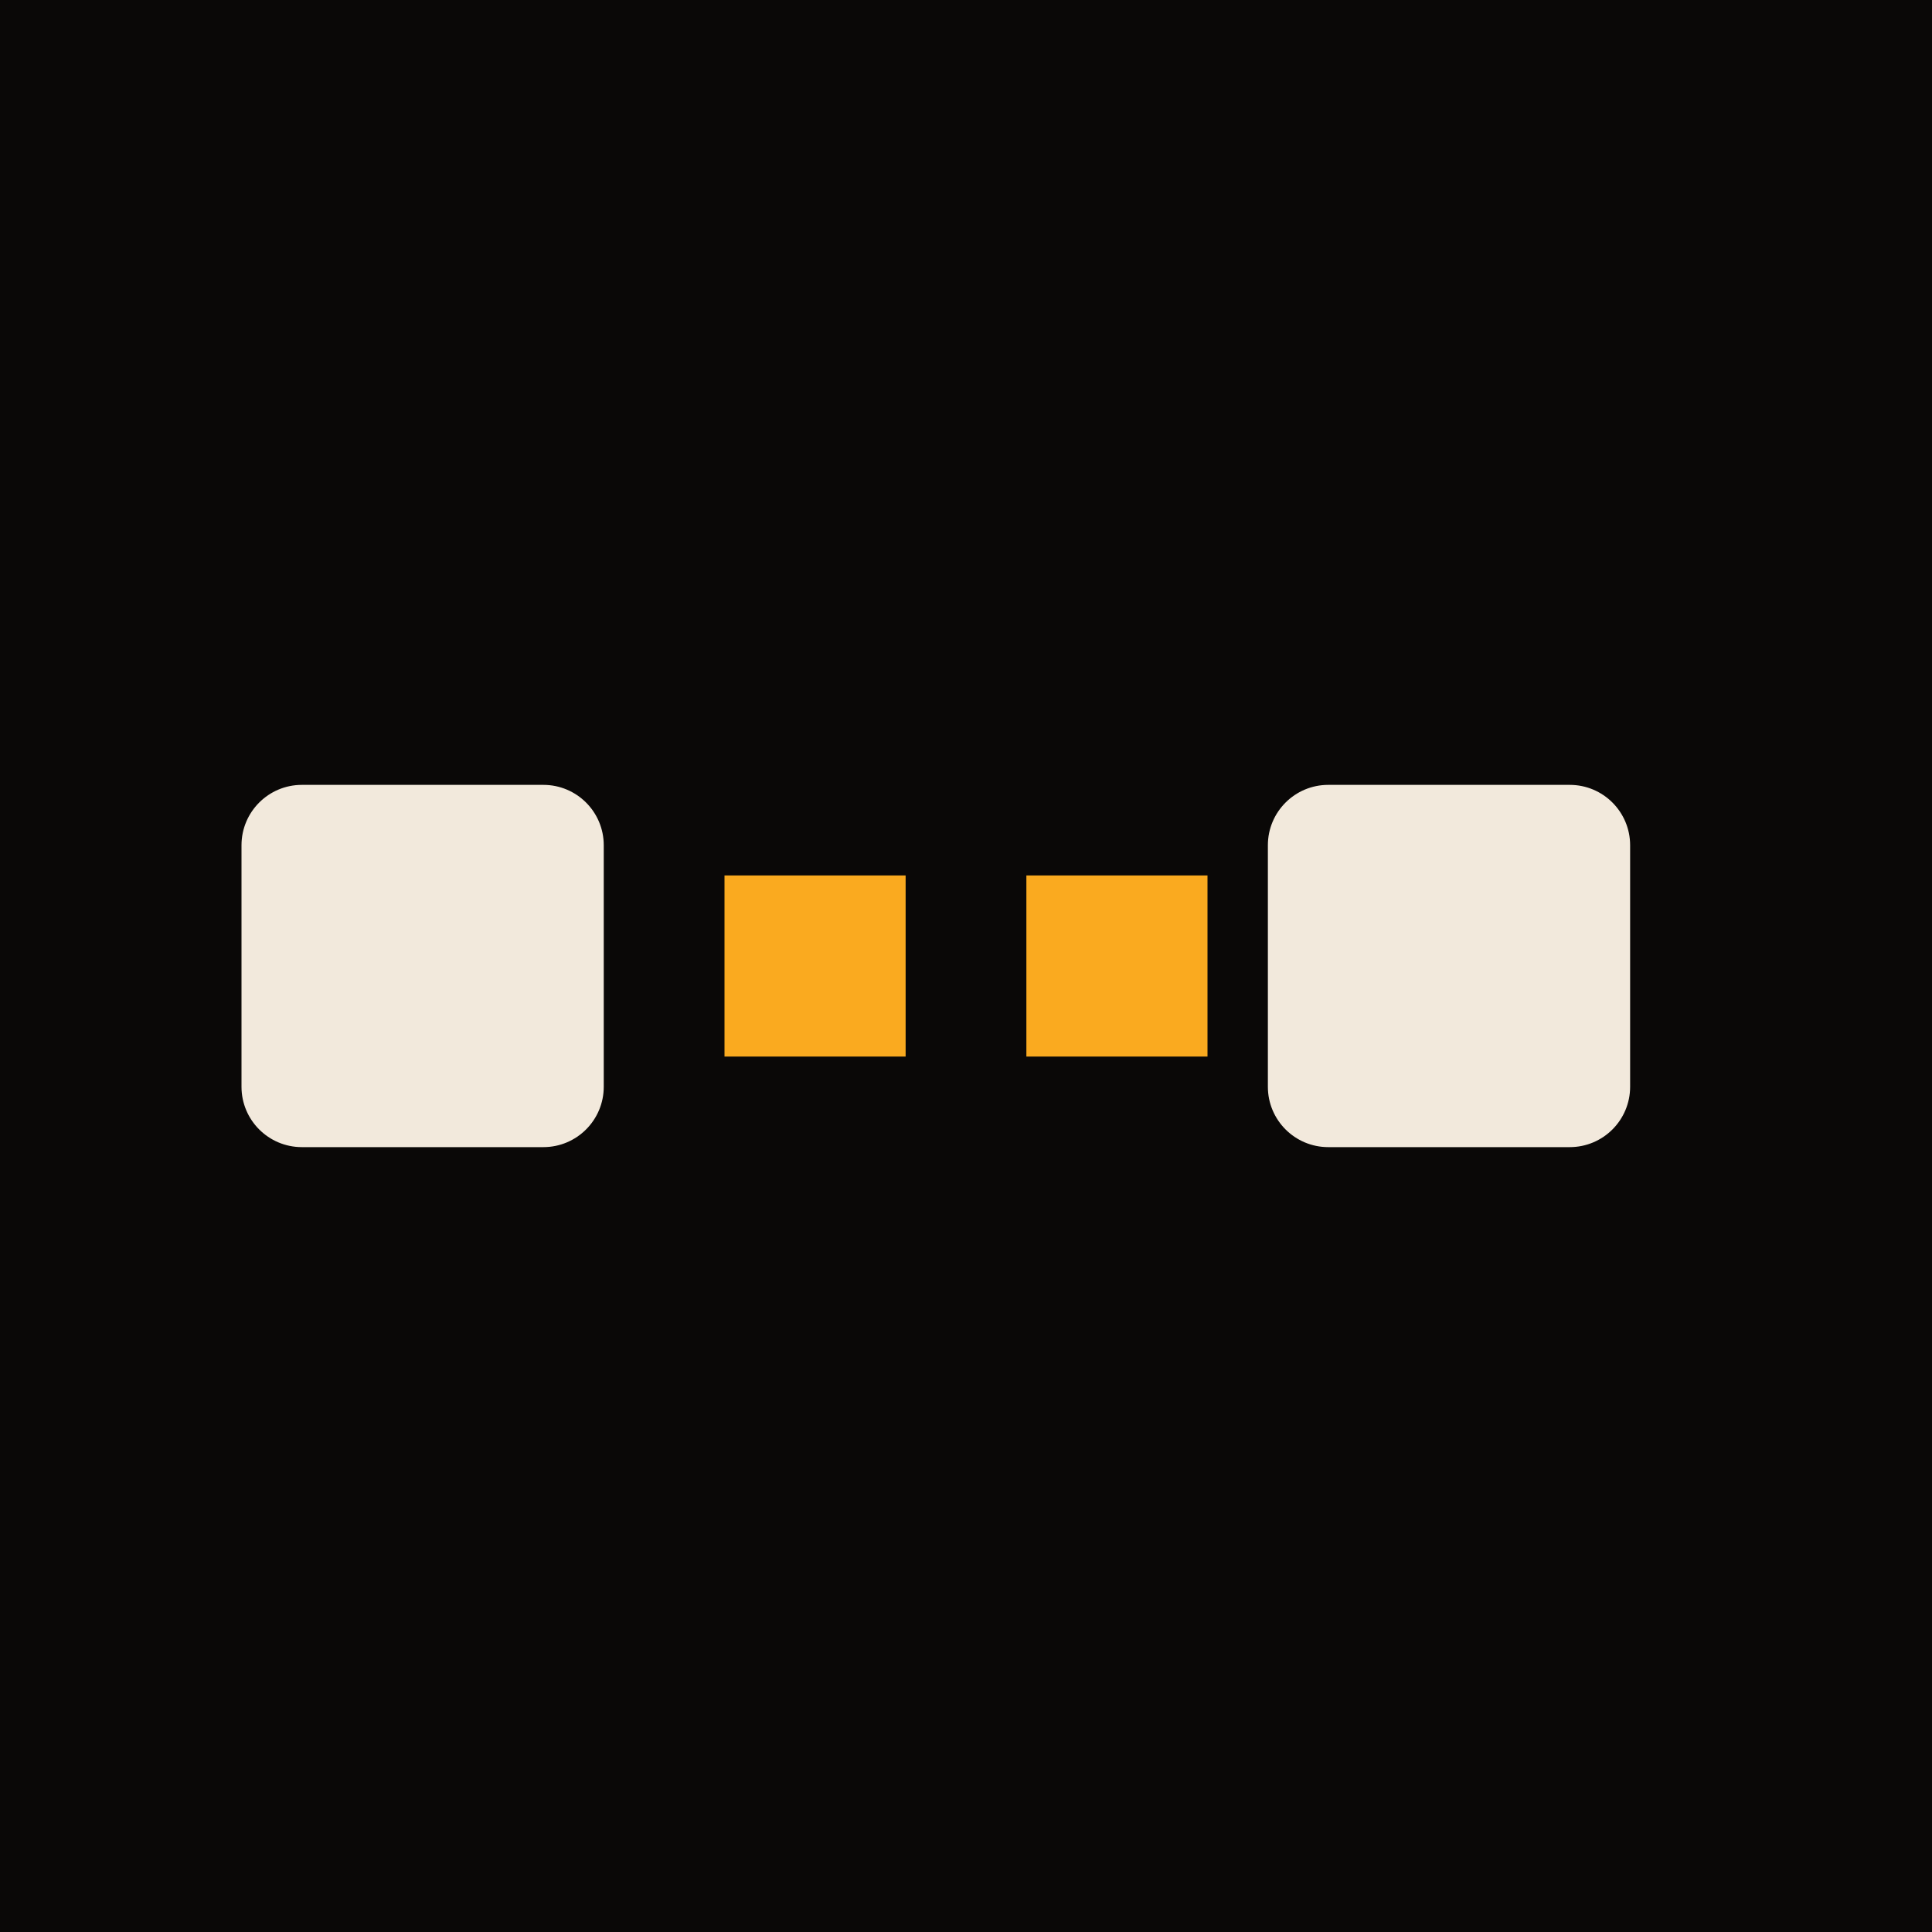
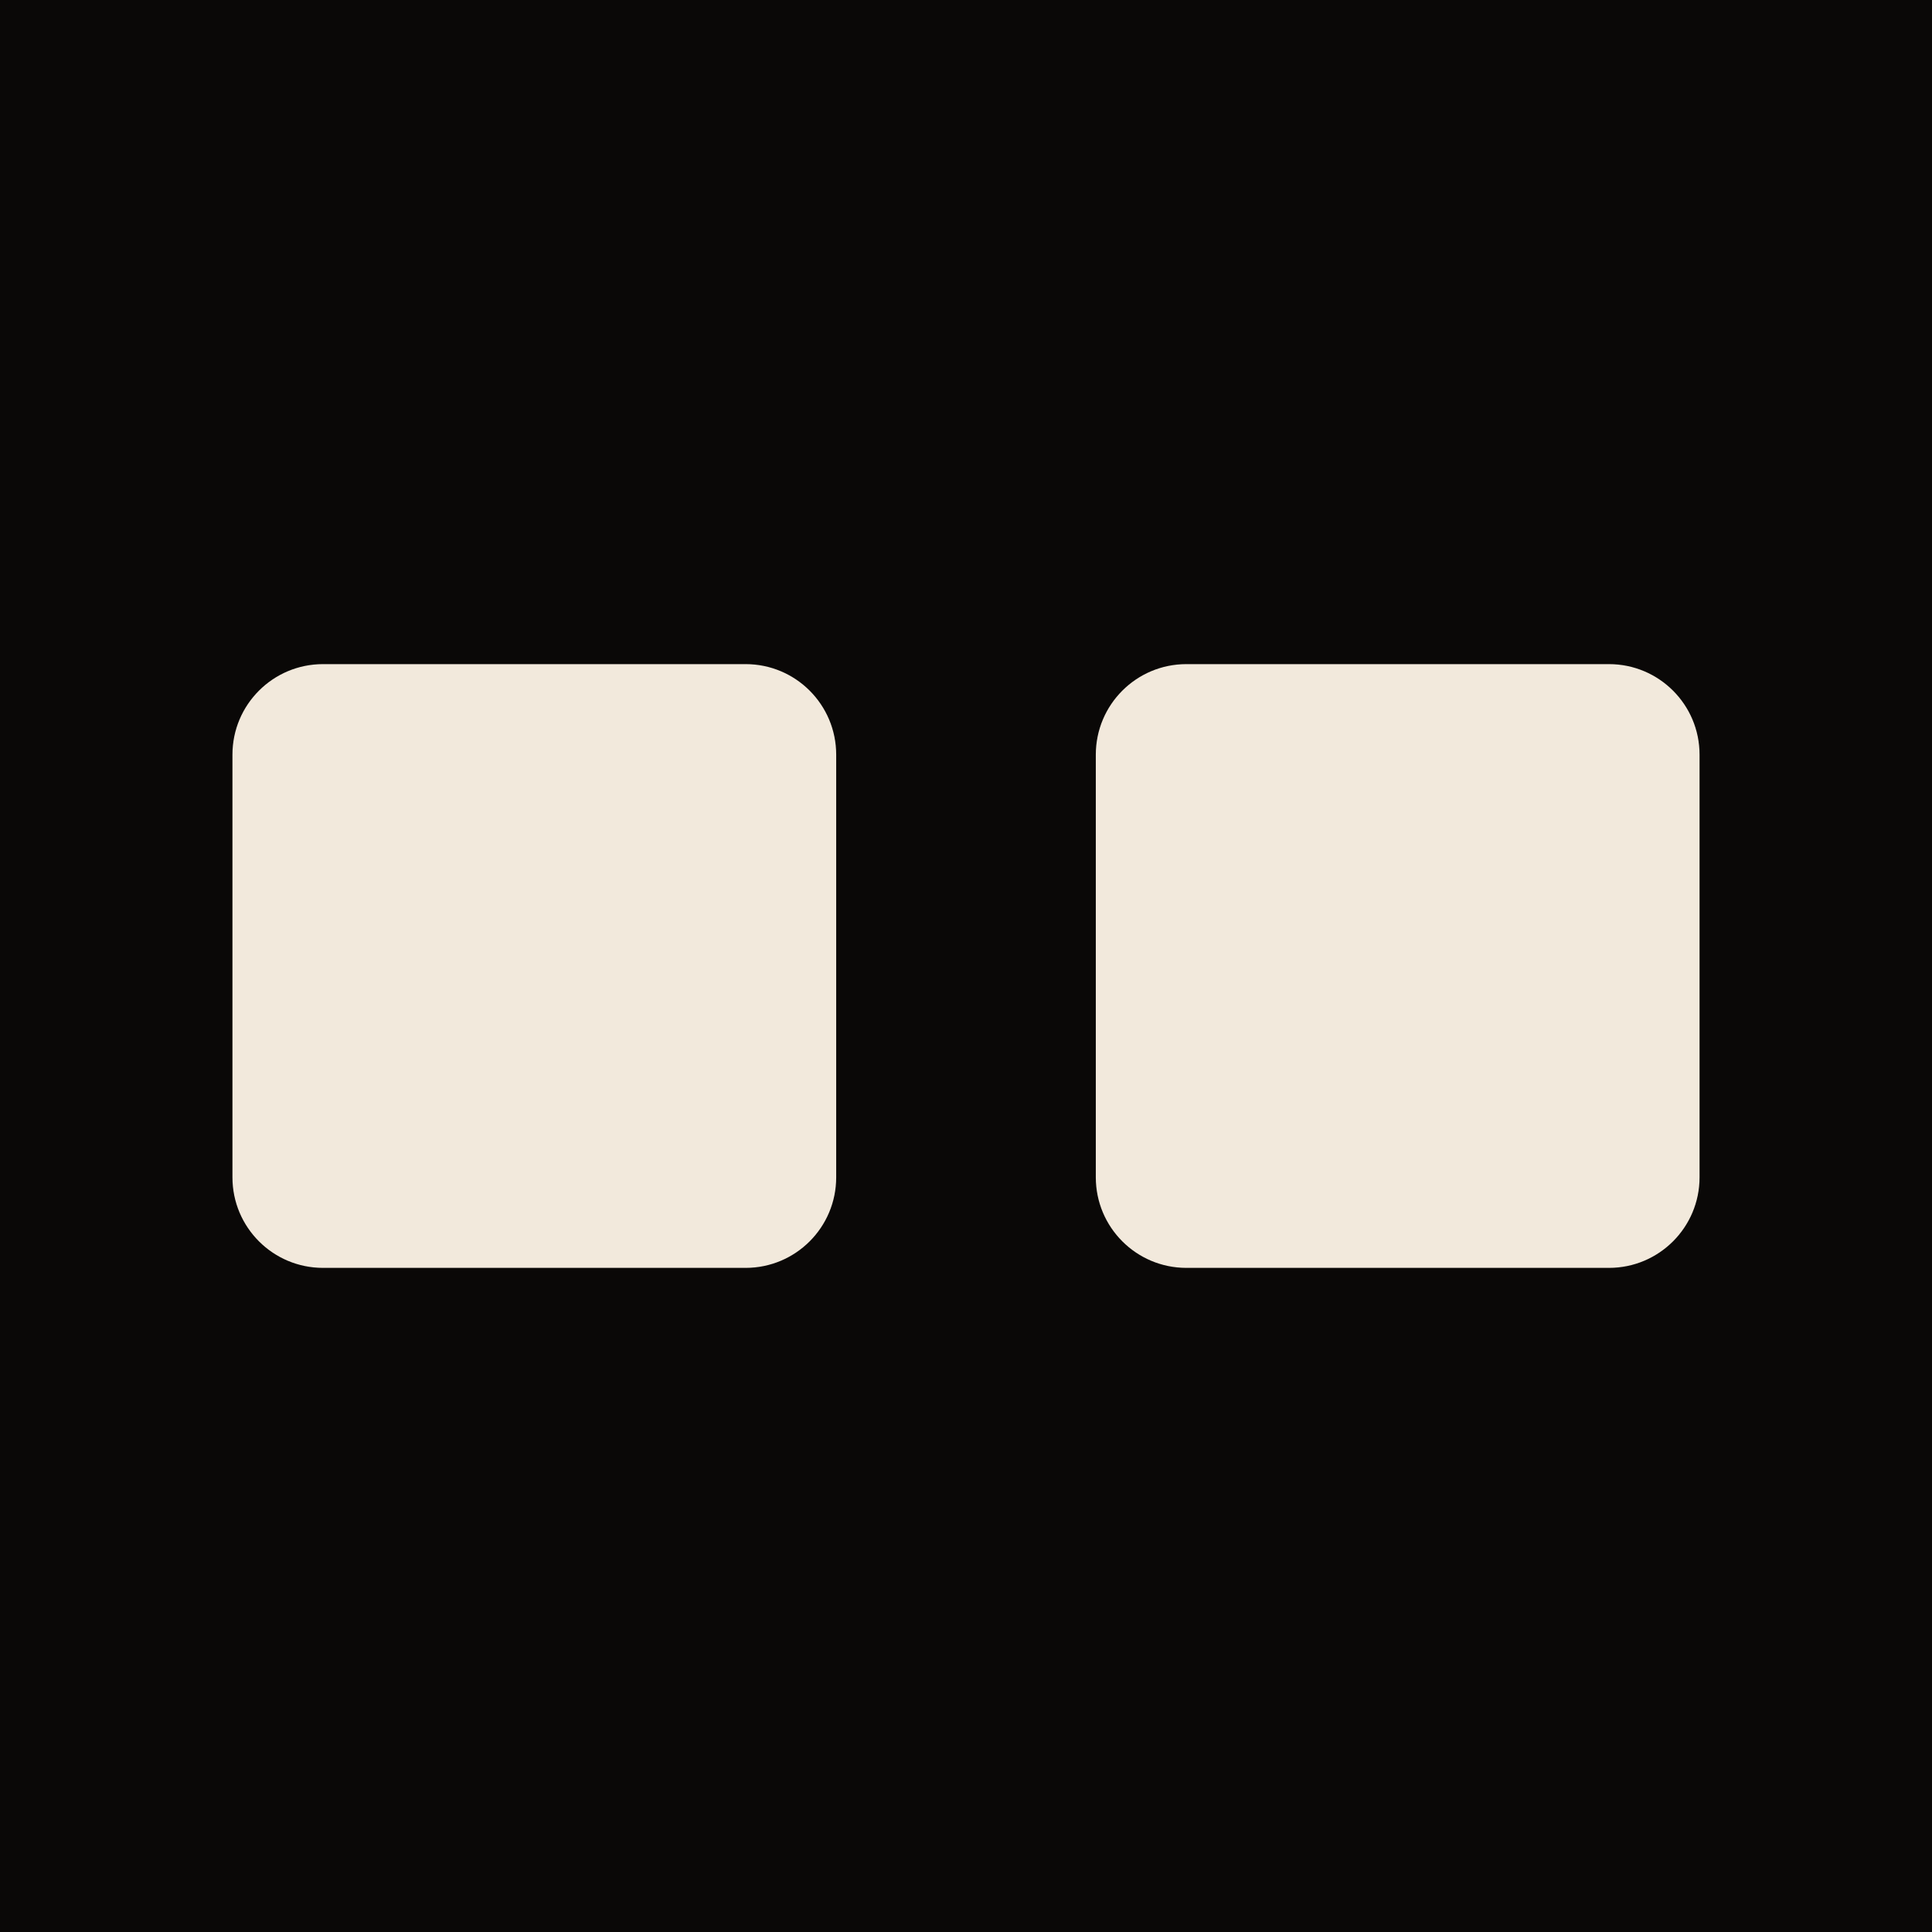
<svg xmlns="http://www.w3.org/2000/svg" viewBox="0 0 32 32">
  <rect width="32" height="32" fill="#0A0807" />
  <g fill="#F2E9DC">
-     <rect x="4" y="13" width="6" height="6" rx="1" />
-     <rect x="21" y="13" width="6" height="6" rx="1" />
-   </g>
-   <g fill="#FAAA1F">
-     <rect x="12" y="14.5" width="3" height="3" />
-     <rect x="17" y="14.5" width="3" height="3" />
+     <rect x="3.85" y="11" width="10" height="10" rx="1.5" />
+     <rect x="18.15" y="11" width="10" height="10" rx="1.5" />
  </g>
</svg>
